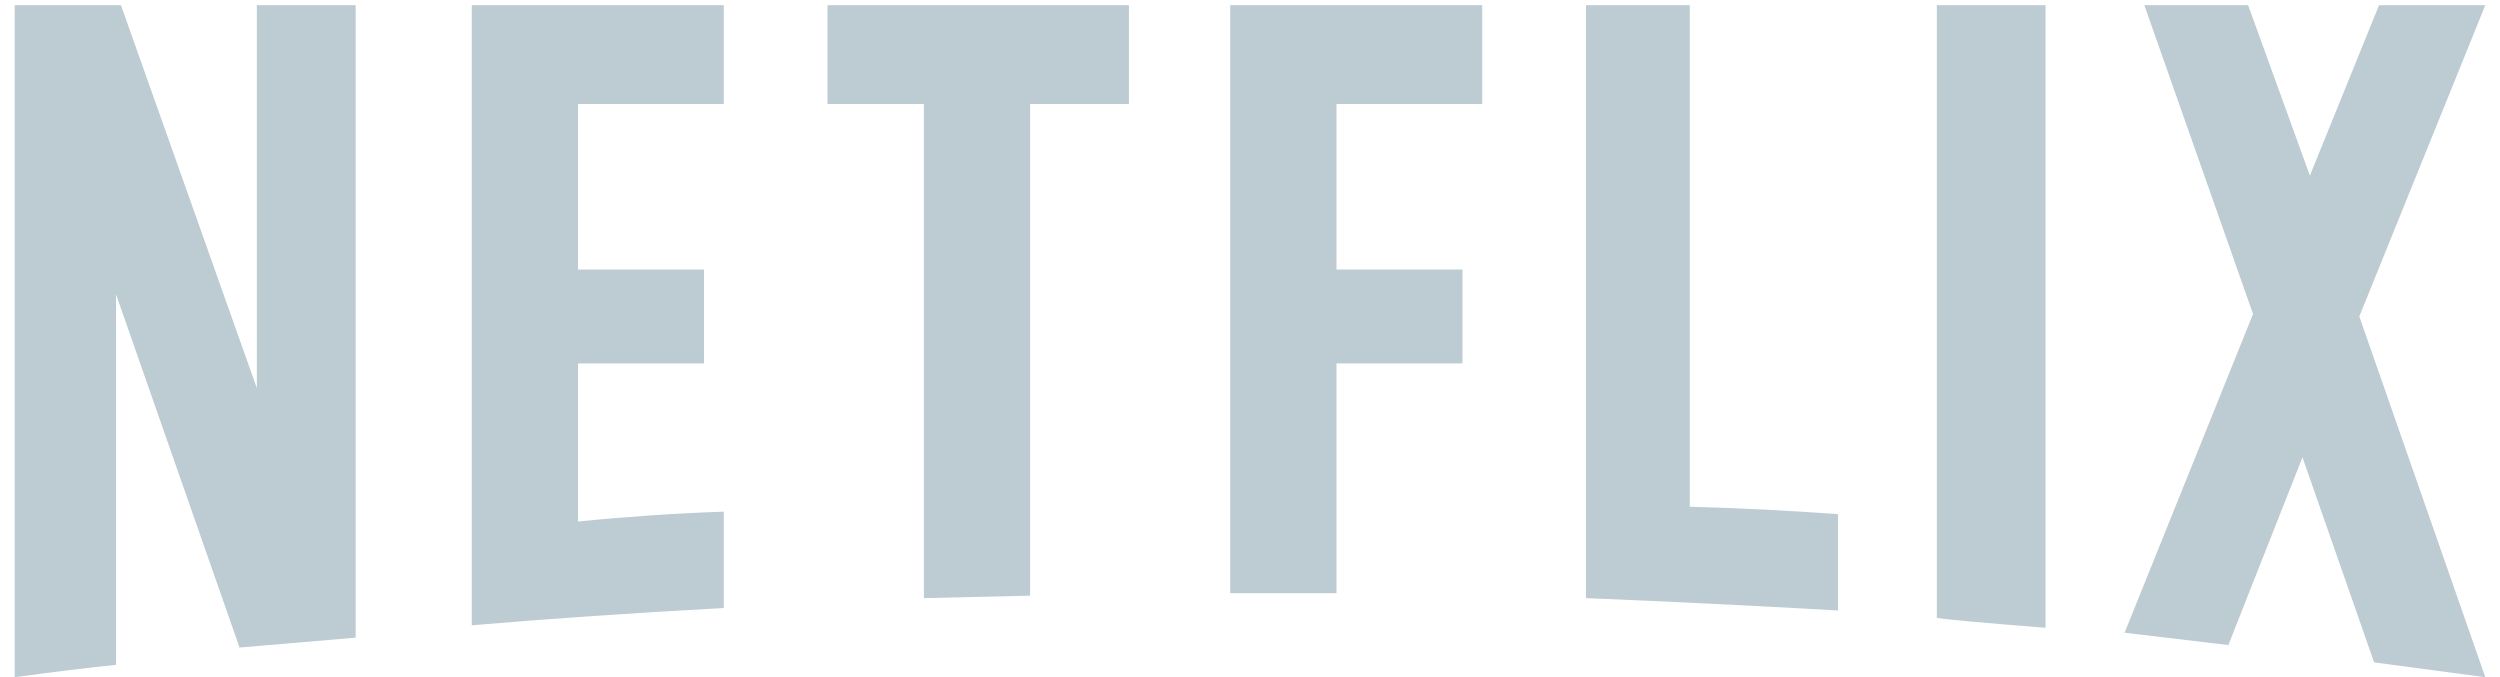
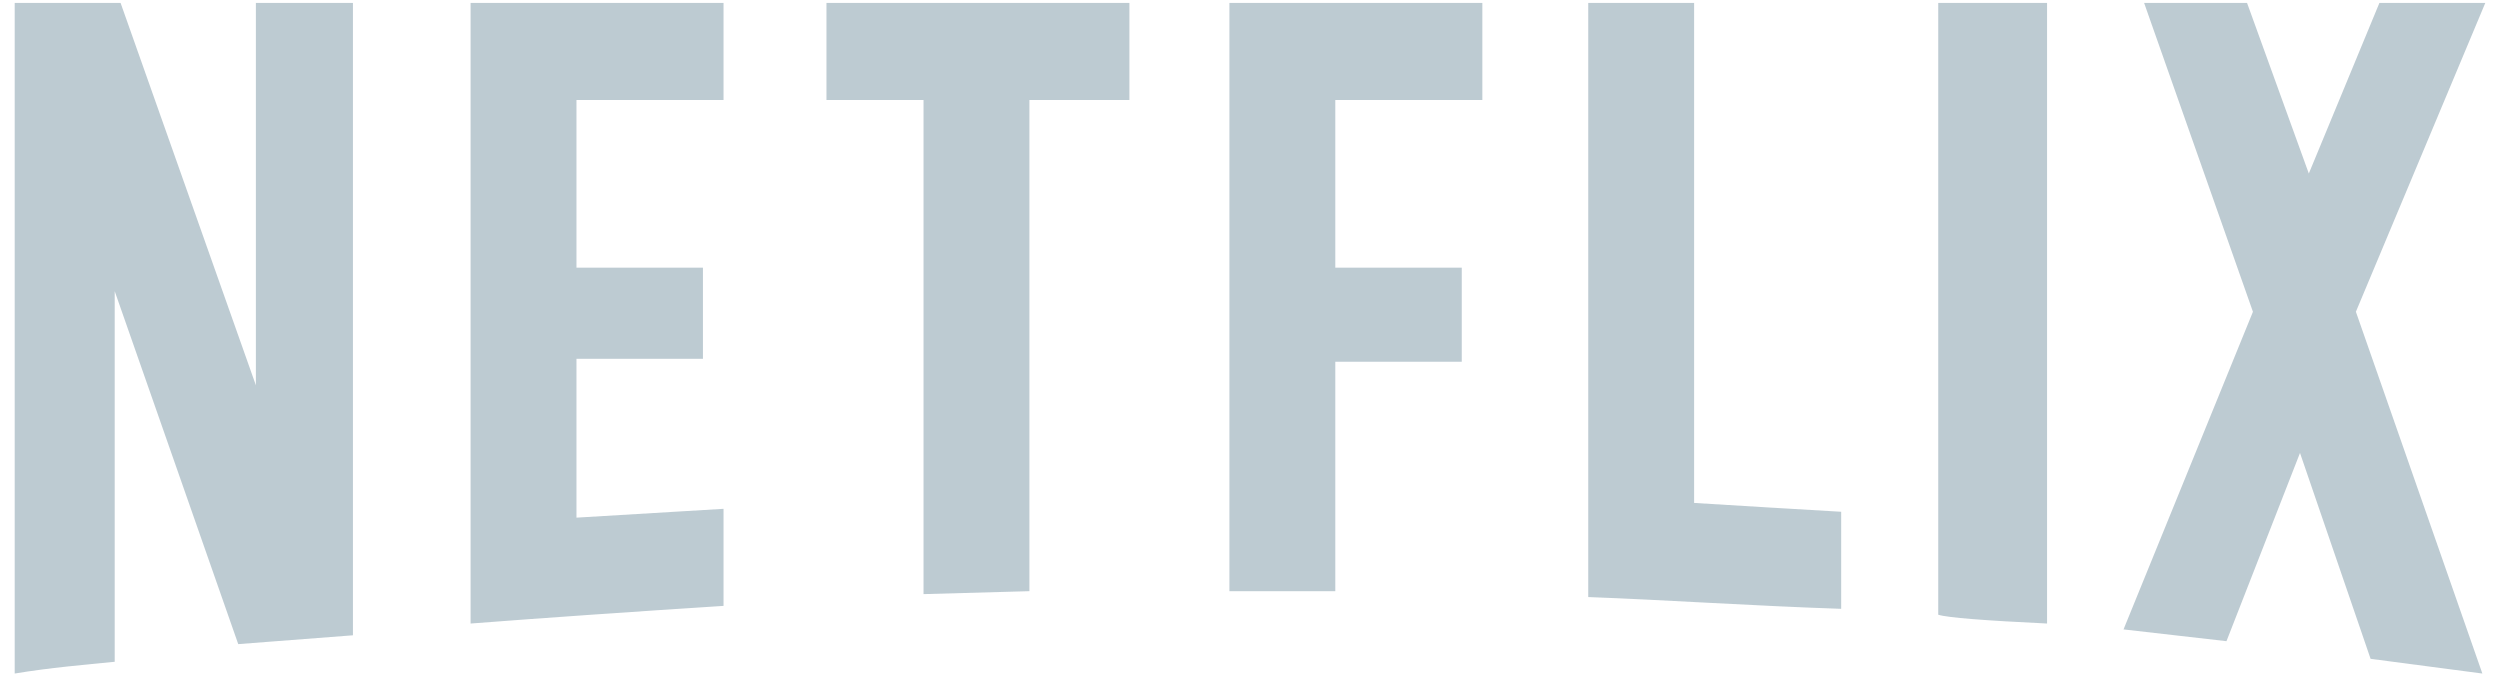
- <svg xmlns="http://www.w3.org/2000/svg" width="85" height="23" viewBox="0 0 85 23">
-   <path fill="#5A7C8E" fill-rule="evenodd" d="M84.5.176h-3.612l-2.352 5.796-2.1-5.796h-3.528l3.696 10.5-4.368 10.836 3.528.42 2.52-6.384 2.436 6.972 3.78.504-4.284-12.264L84.5.176zM65.852 21.008c.336.056 1.568.168 3.696.336V.176h-3.696v20.832zm-24.024-.84H45.44v-7.812h4.284V9.164H45.44V3.536h4.956V.176h-8.568v19.992zM28.136 3.536h3.276v16.8l3.612-.084V3.536h3.36V.176H28.136v3.36zm-19.404 9.66L4.112.176H.5v22.848c1.232-.168 2.38-.308 3.444-.42v-12.6l4.2 12.012 3.948-.336V.176h-3.36v13.02zm7.308 4.788v3.276c2.632-.224 5.488-.42 8.568-.588v-3.276a76.201 76.201 0 0 0-4.956.336v-5.376h4.284V9.164h-4.284V3.536h4.956V.176H16.04v17.808zM57.452.176h-3.528v20.16c2.744.112 5.6.252 8.568.42V17.48a116.472 116.472 0 0 0-5.04-.252V.176z" opacity=".4" />
+ <svg xmlns="http://www.w3.org/2000/svg" version="1.1" id="Capa_1" x="0px" y="0px" viewBox="0 0 85 23" style="enable-background:new 0 0 85 23;" xml:space="preserve">
+   <style type="text/css">
+ 	.st0{opacity:0.4;fill-rule:evenodd;clip-rule:evenodd;fill:#5A7C8E;enable-background:new    ;}
+ </style>
+   <path class="st0" d="M84.5,0.1h-3.6l-2.4,5.8l-2.1-5.8h-3.5l3.7,10.5l-4.4,10.8l3.5,0.4l2.5-6.4l2.4,7l3.8,0.5l-4.3-12.3L84.5,0.1z   M65.9,20.9c0.3,0.1,1.6,0.2,3.7,0.3V0.1h-3.7C65.9,0.1,65.9,20.9,65.9,20.9z M41.8,20.1h3.6v-7.8h4.3V9.1h-4.3V3.4h5V0.1h-8.6  C41.8,0.1,41.8,20.1,41.8,20.1z M28.1,3.4h3.3v16.8l3.6-0.1V3.4h3.4V0.1H28.1C28.1,0.1,28.1,3.4,28.1,3.4z M8.7,13.1l-4.6-13H0.5  v22.8c1.2-0.2,2.4-0.3,3.4-0.4V9.9l4.2,12l3.9-0.3V0.1H8.7V13.1z M16,17.9v3.3c2.6-0.2,5.5-0.4,8.6-0.6v-3.3c-1.7,0.1-3.3,0.2-5,0.3  v-5.4h4.3V9.1h-4.3V3.4h5V0.1H16V17.9z M57.5,0.1h-3.5v20.2c2.7,0.1,5.6,0.3,8.6,0.4v-3.3c-1.7-0.1-3.4-0.2-5-0.3V0.1z" />
</svg>
